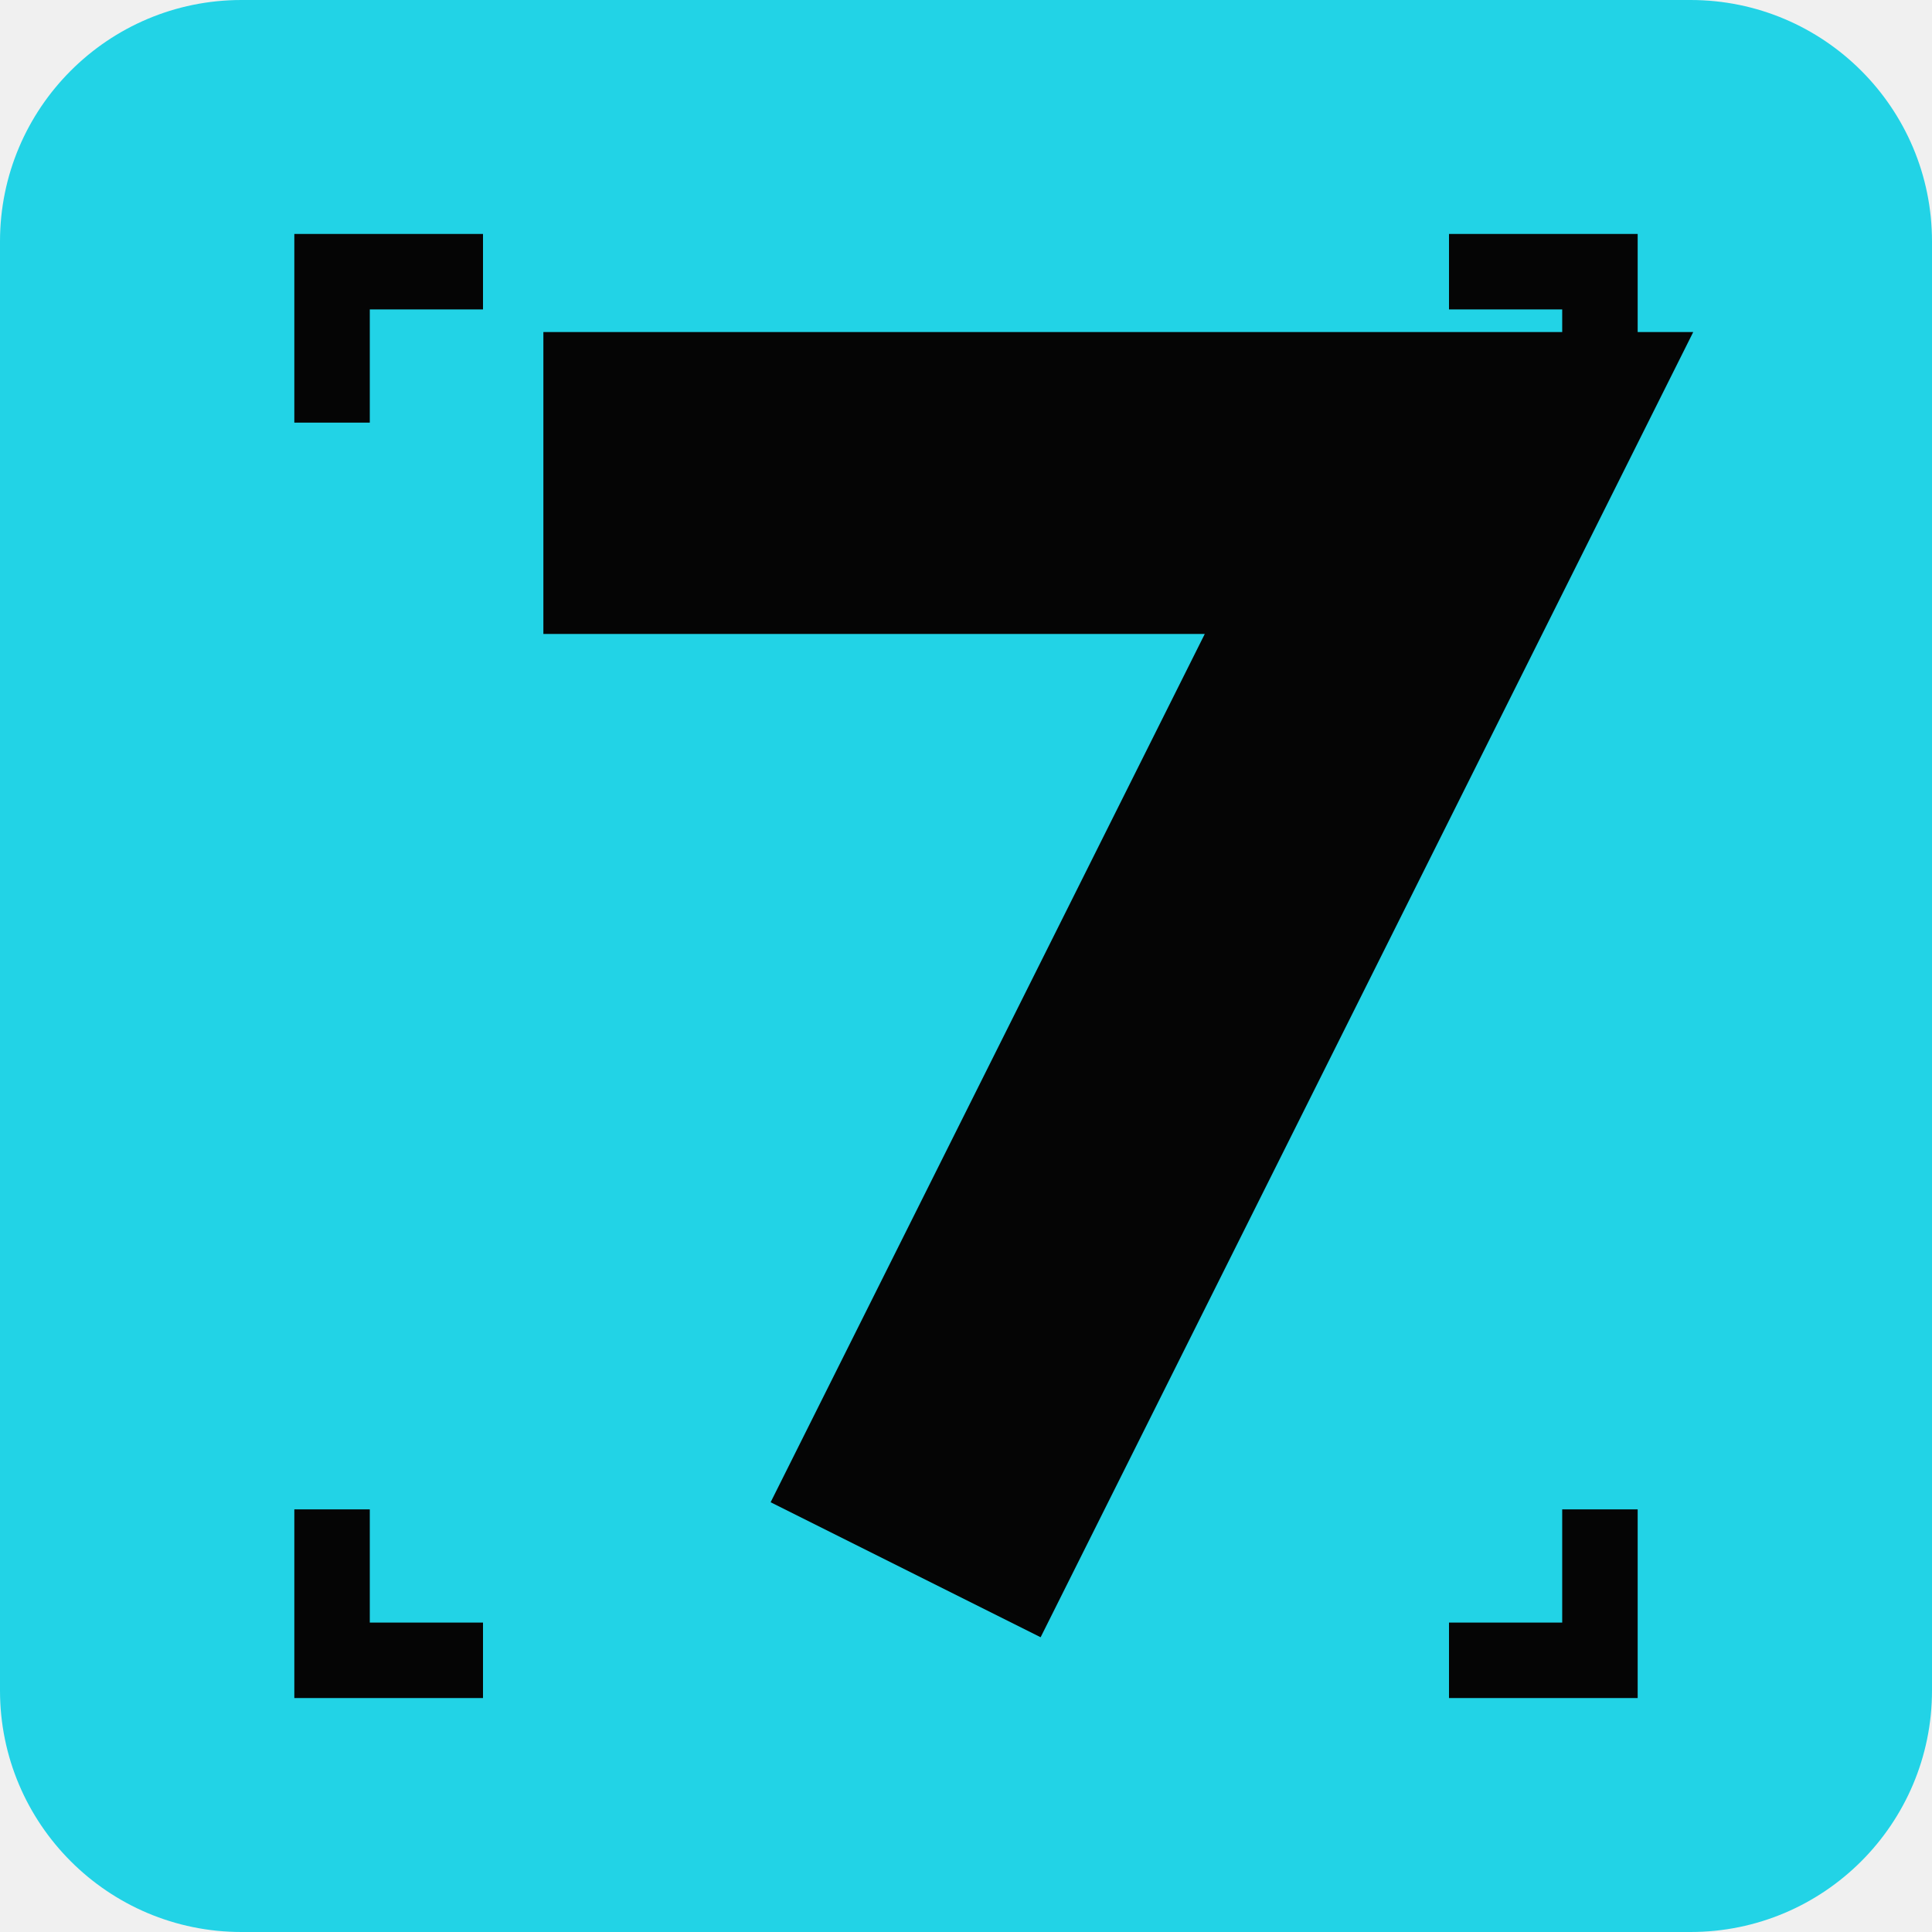
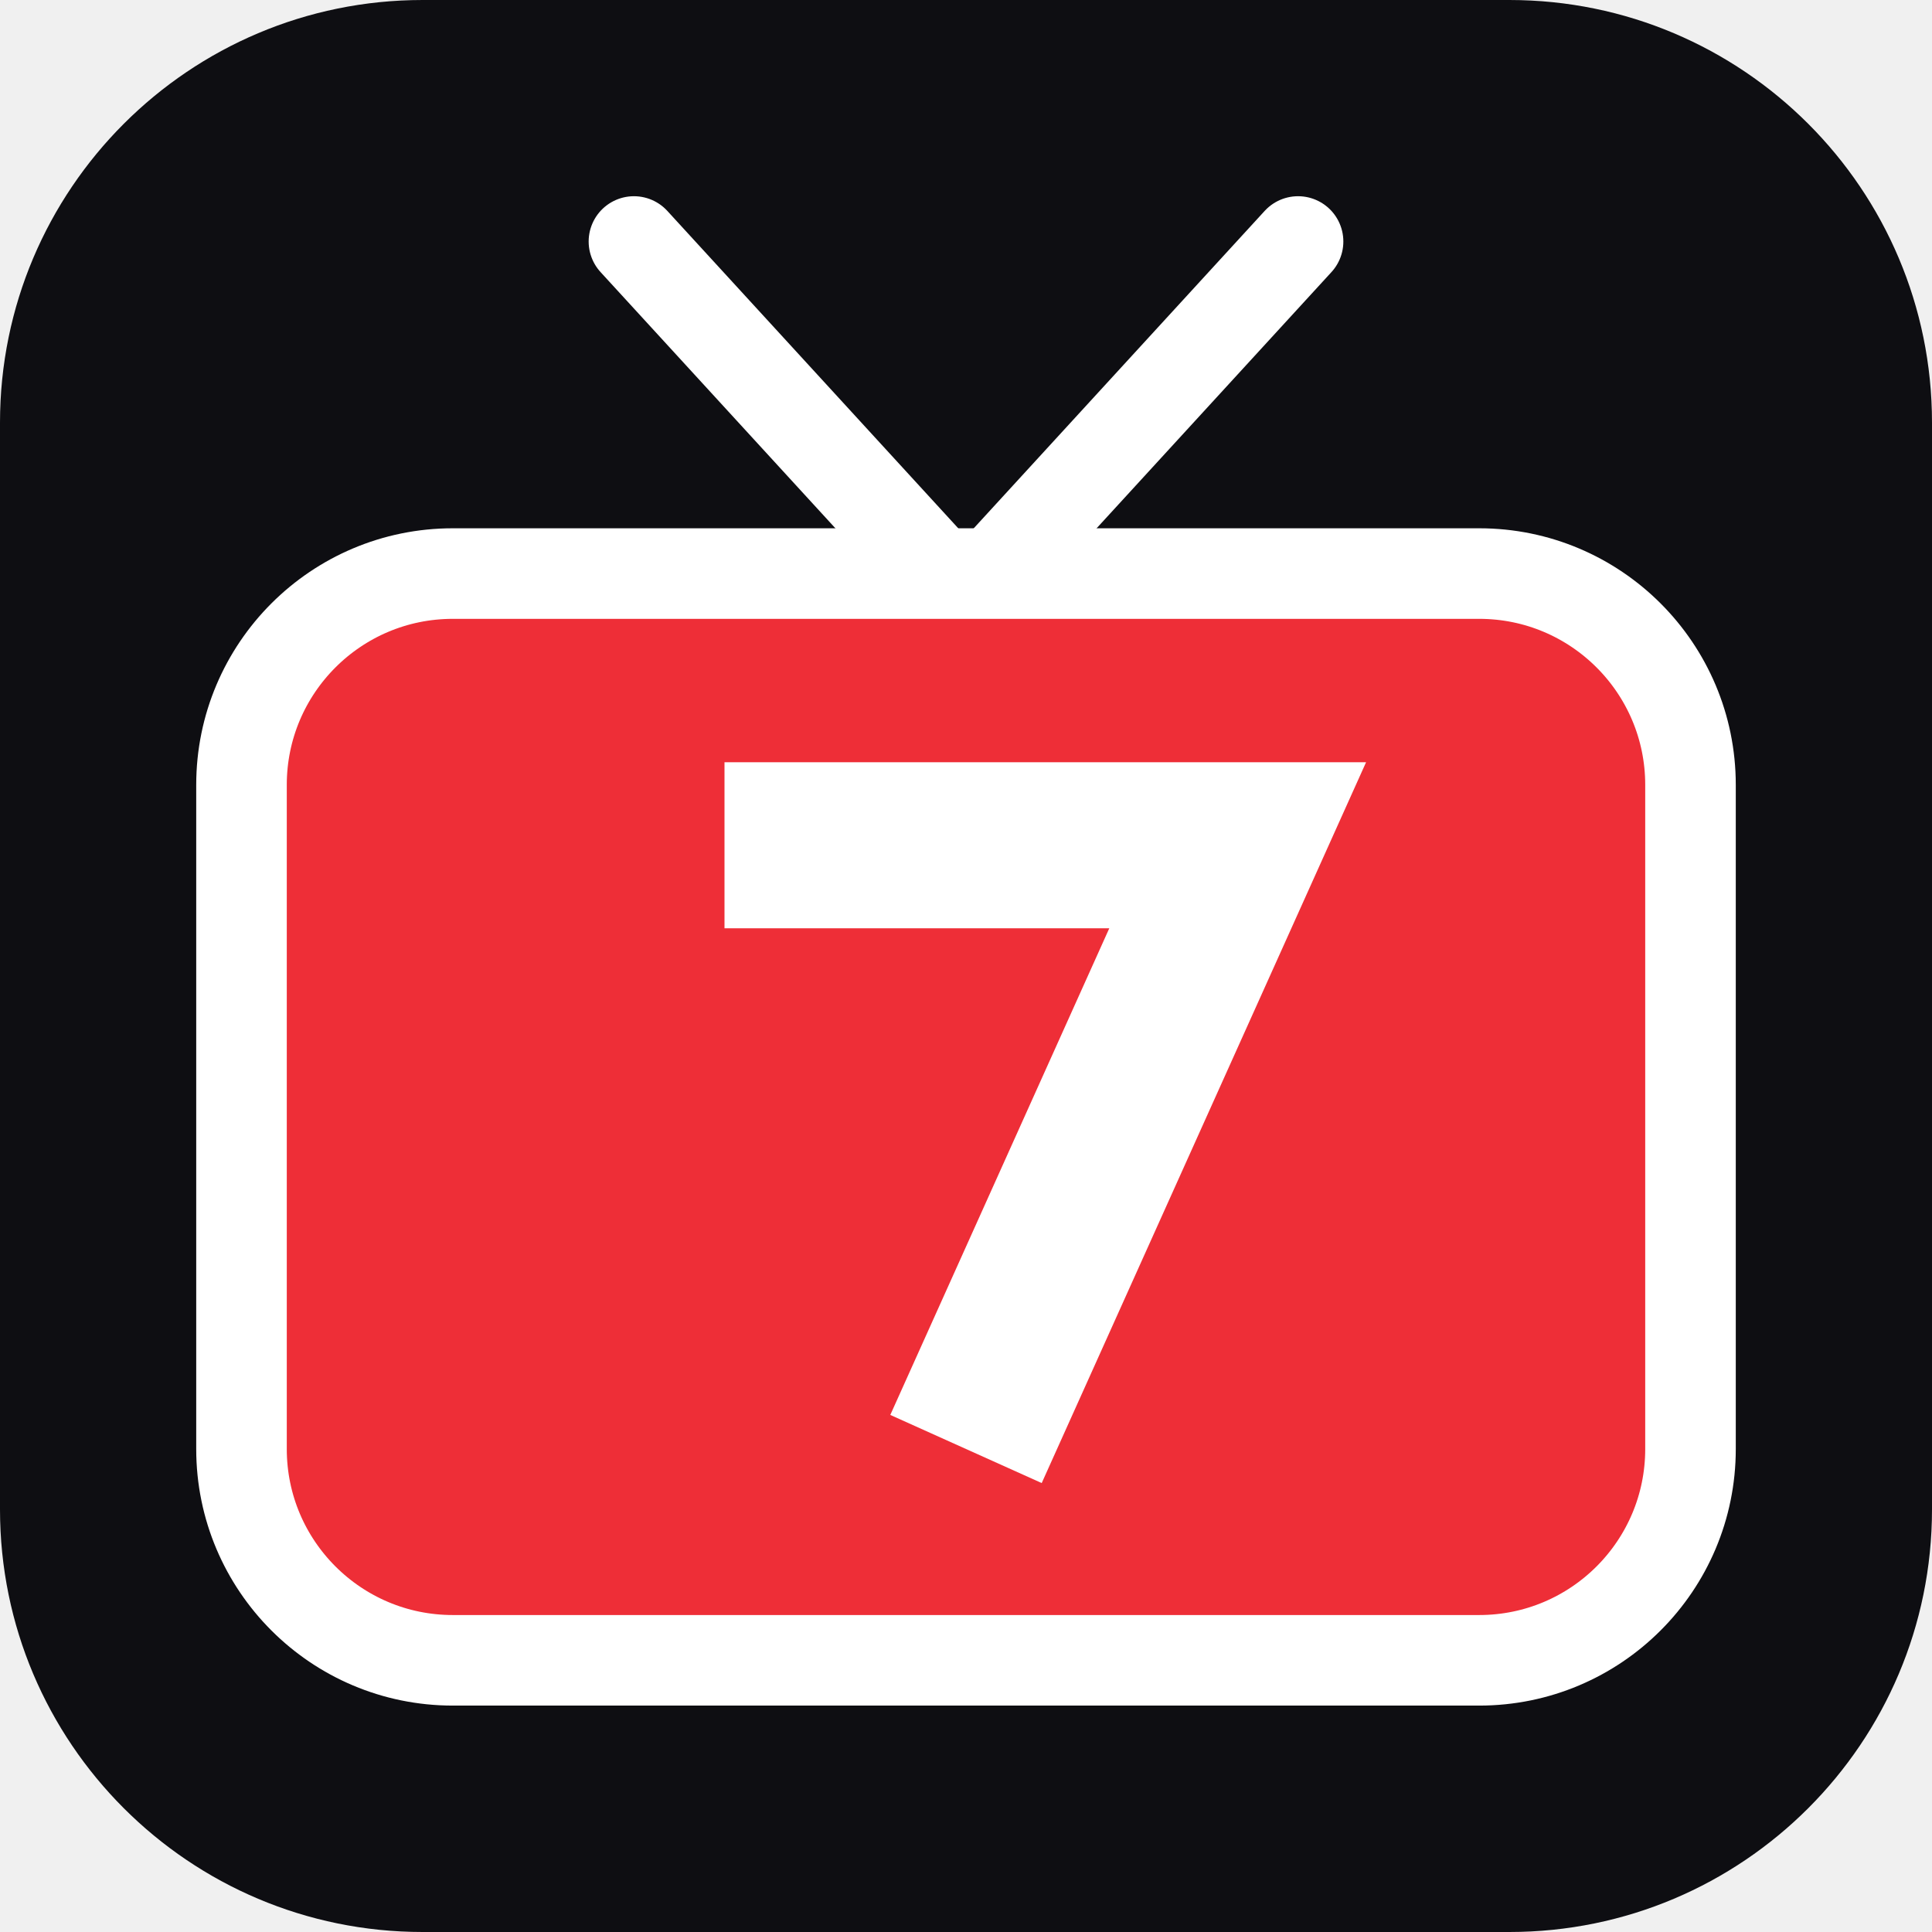
<svg xmlns="http://www.w3.org/2000/svg" viewBox="0 0 64 64">
-   <rect width="64" height="64" rx="8" fill="#22D3E6" />
-   <path d="M18 16h30L30 52" fill="none" stroke="#050505" stroke-width="10" stroke-linejoin="miter" />
-   <path d="M16 9h-5v5M48 9h5v5M16 55h-5v-5M48 55h5v-5" fill="none" stroke="#050505" stroke-width="2.5" />
+   <rect width="64" height="64" rx="14" fill="#0E0E12" />
+   <path d="M32 20 21 8M32 20 43 8" stroke="#fff" stroke-width="3" stroke-linecap="round" />
+   <rect x="8" y="19" width="48" height="36" rx="7" fill="#EE2E37" stroke="#fff" stroke-width="3" />
+   <path d="M24 28h17l-9 20" fill="none" stroke="#fff" stroke-width="5.5" stroke-linejoin="miter" />
</svg>
